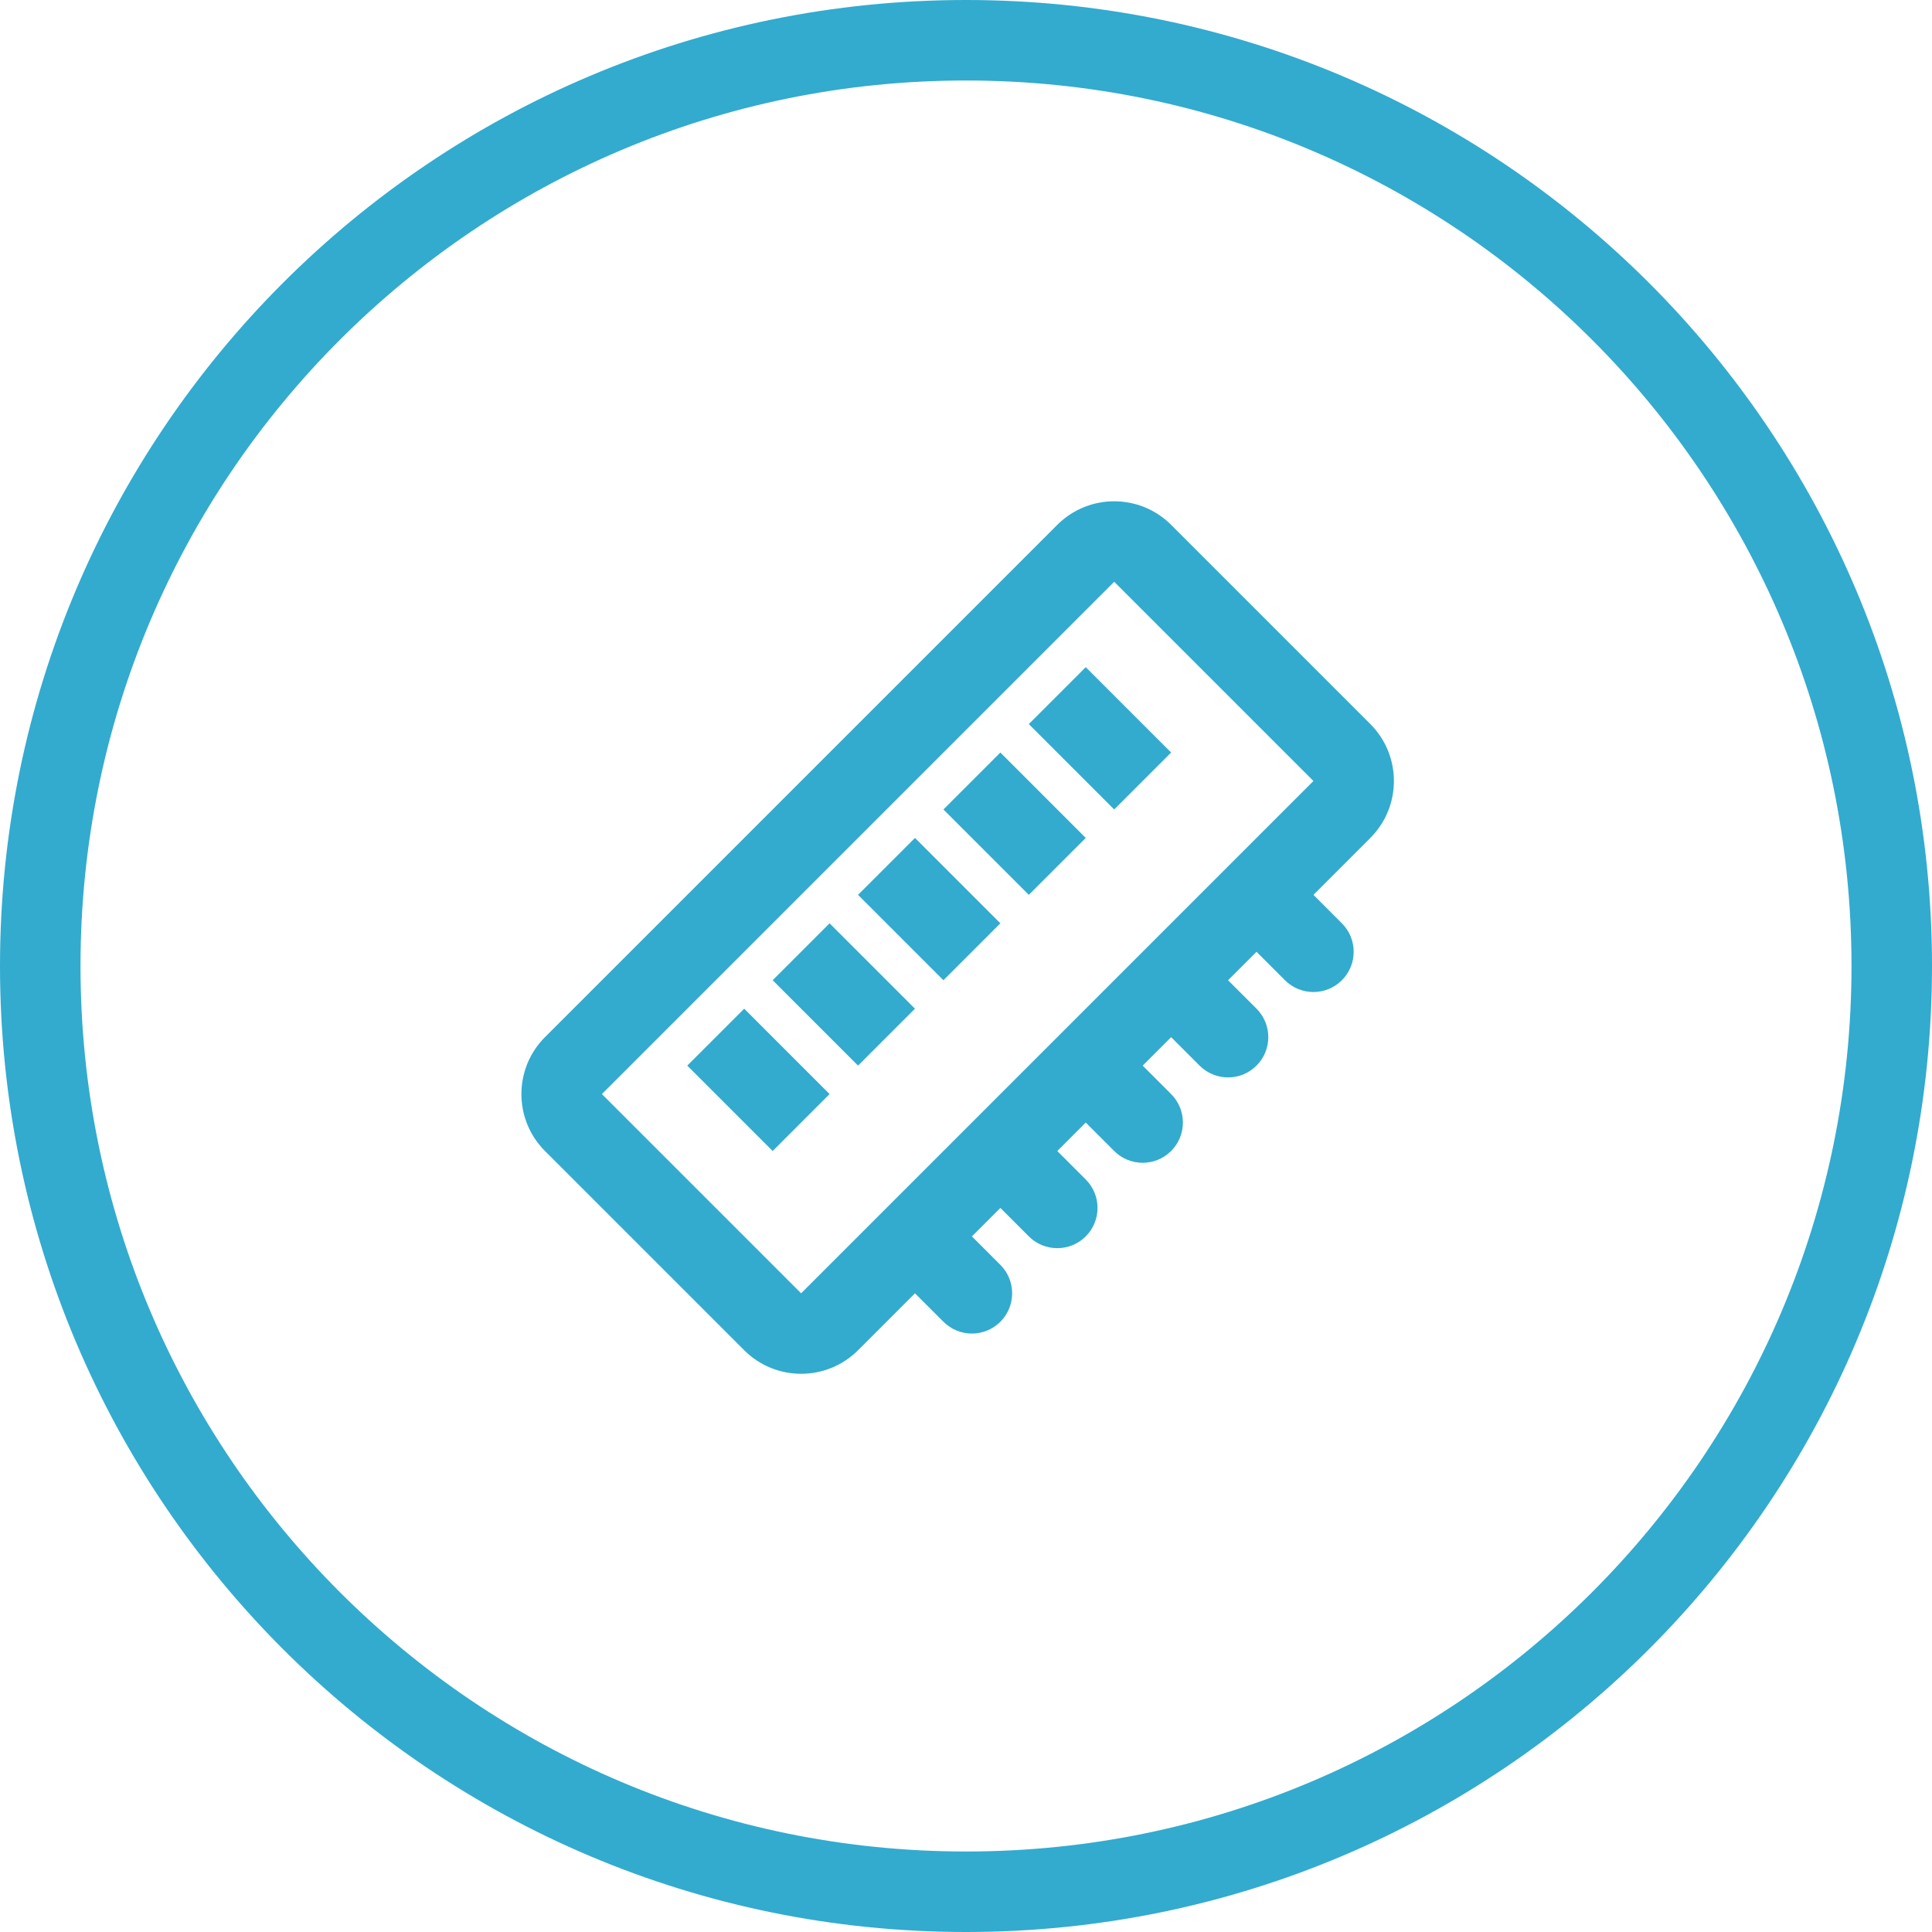
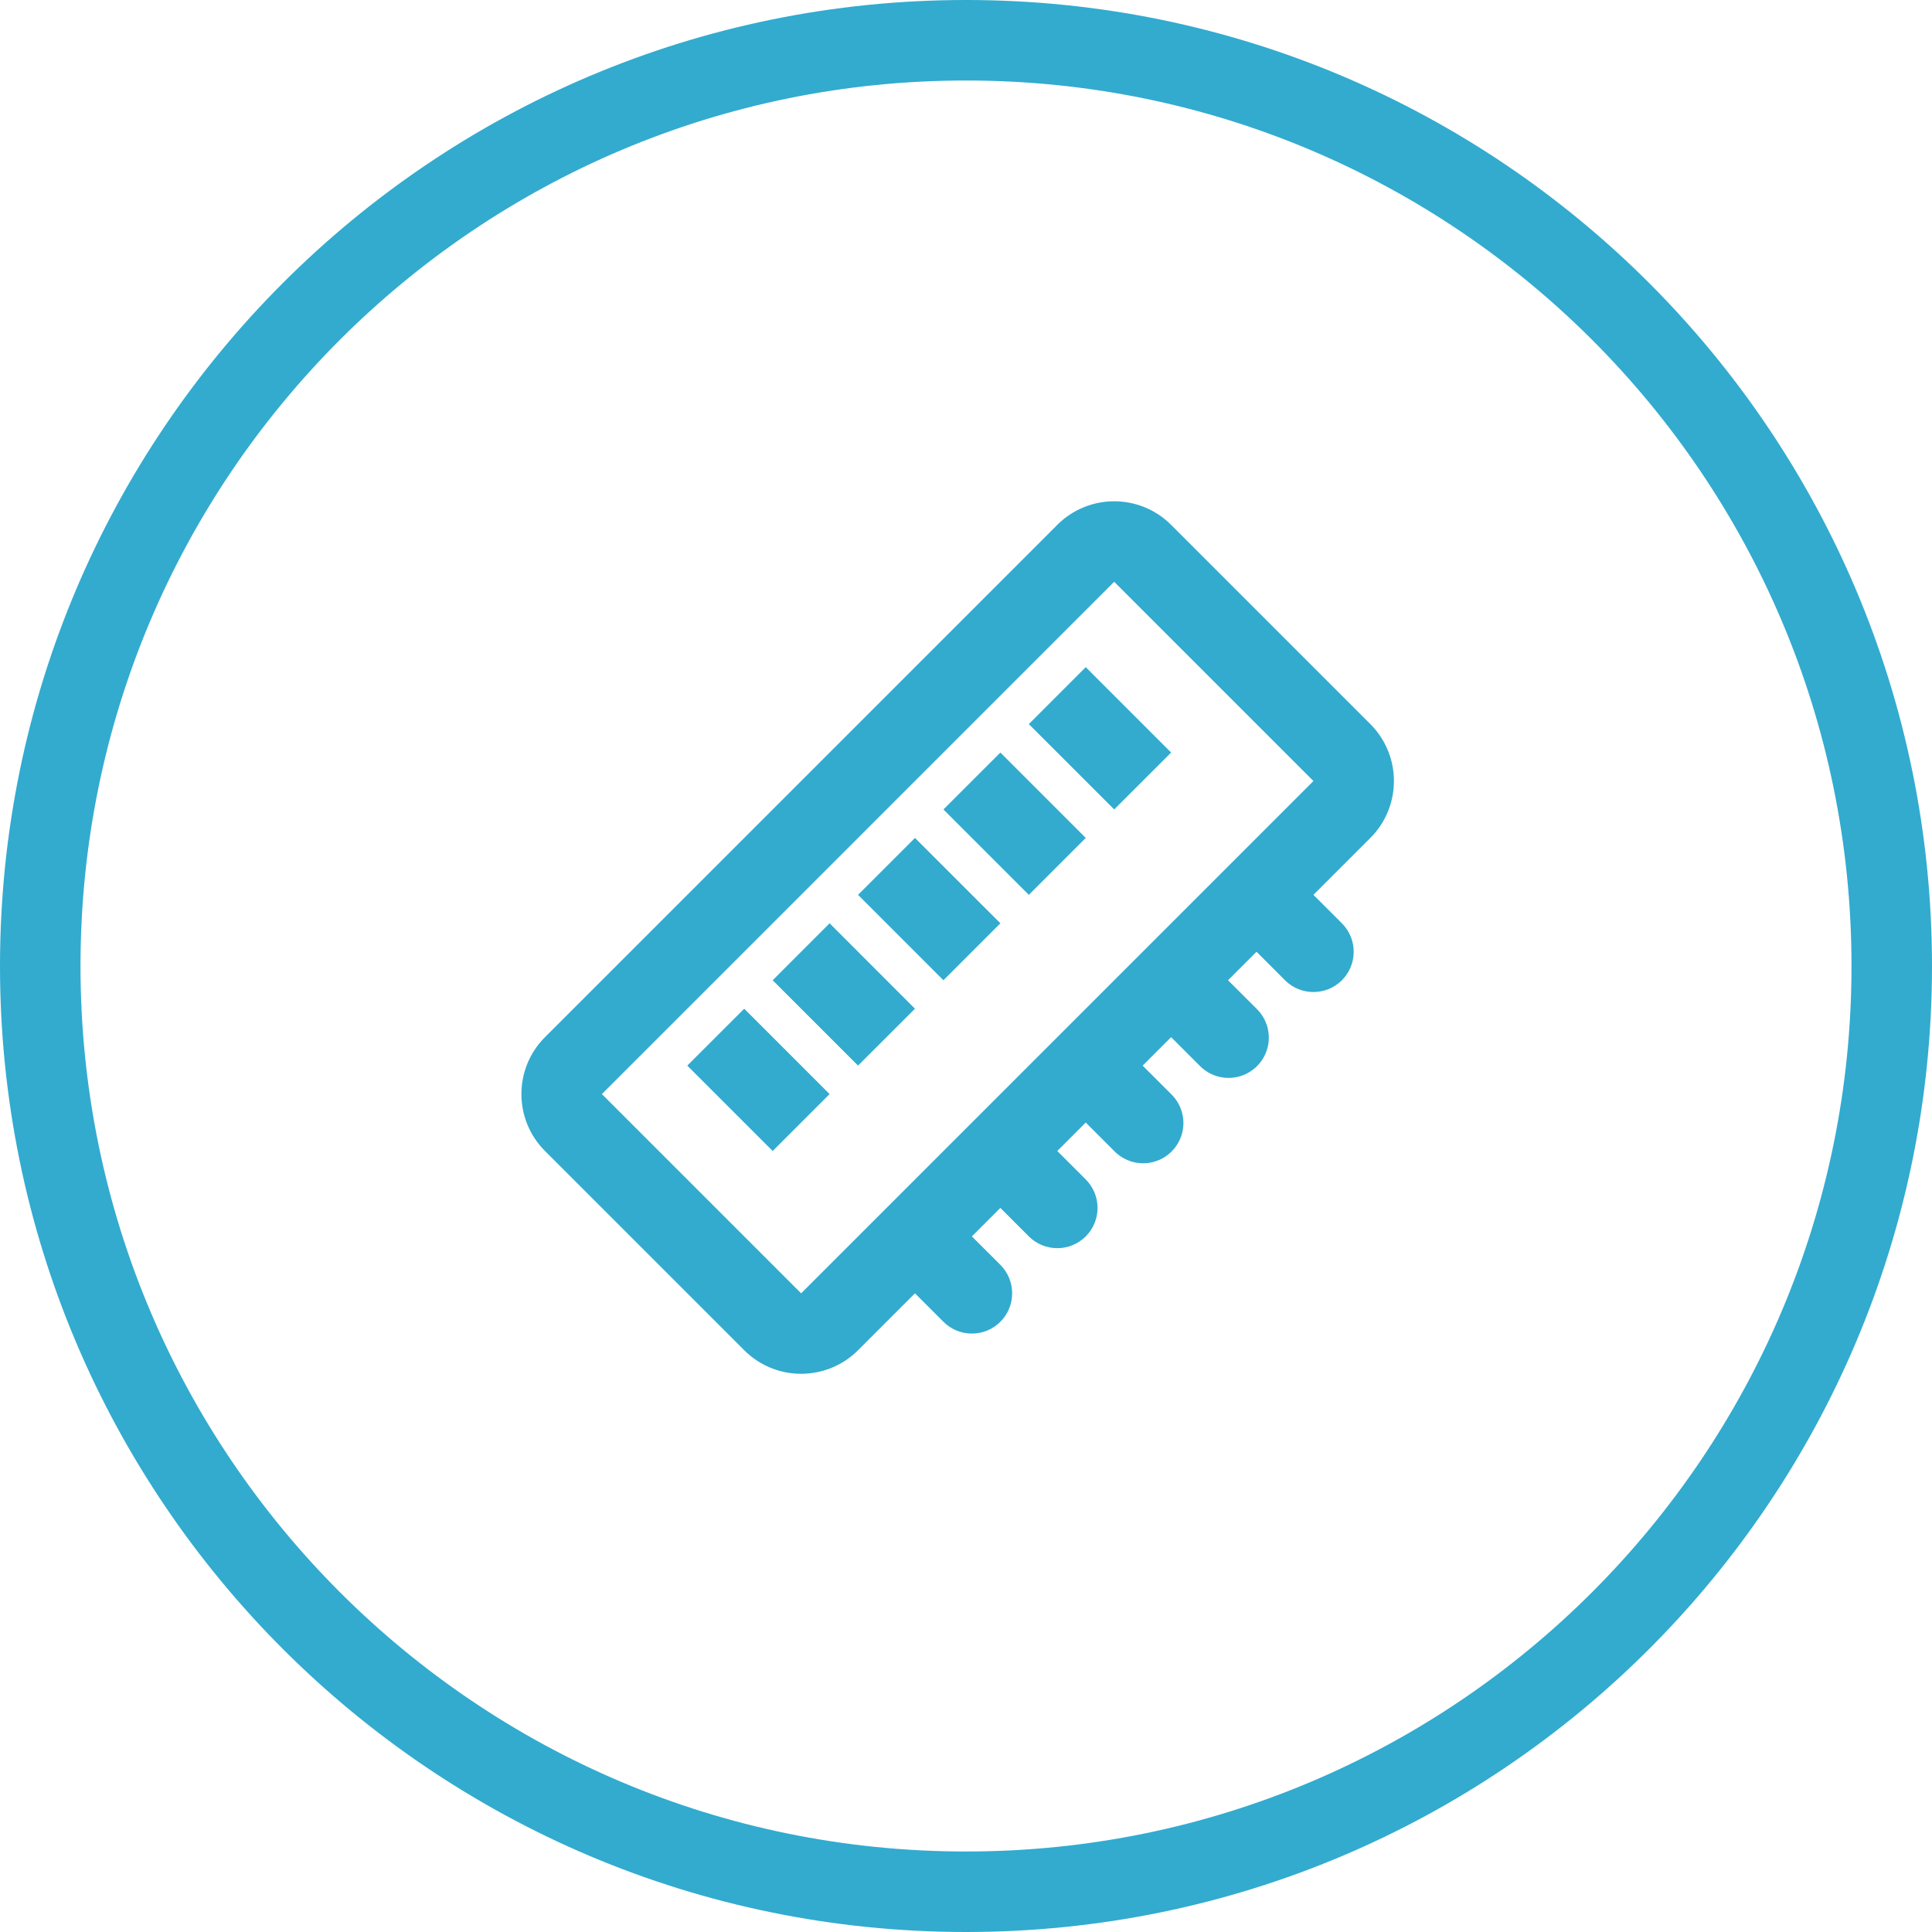
- <svg xmlns="http://www.w3.org/2000/svg" width="48px" height="48px" viewBox="0 0 48 48" version="1.1">
-   <defs />
-   <g id="Page-1" stroke="none" stroke-width="1" fill="none" fill-rule="evenodd">
-     <g id="creating-deployment-group:-review-(without-package-selection)" transform="translate(-202, -1038)">
-       <g id="service:-wordpress" transform="translate(183, 954)">
-         <g id="package" transform="translate(0, 72)">
-           <g id="icon:-cpu" transform="translate(19, 12)">
-             <circle id="Oval-4" stroke="#32ABCF" stroke-width="2" cx="24" cy="24" r="23" />
-             <path d="M21,28 L24,28 L24,26 L21,26 L21,28 Z M21,31 L24,31 L24,29 L21,29 L21,31 Z M21,25 L24,25 L24,23 L21,23 L21,25 Z M21,22 L24,22 L24,20 L21,20 L21,22 Z M21,19 L24,19 L24,17 L21,17 L21,19 Z M20,33 L27,33 L27,15 L20,15 L20,33 Z M30,22 C30.552,22 31,21.553 31,21 C31,20.447 30.552,20 30,20 L29,20 L29,19 L30,19 C30.552,19 31,18.553 31,18 C31,17.447 30.552,17 30,17 L29,17 L29,15 C29,13.896 28.104,13 27,13 L20,13 C18.896,13 18,13.896 18,15 L18,33 C18,34.104 18.896,35 20,35 L27,35 C28.104,35 29,34.104 29,33 L29,31 L30,31 C30.552,31 31,30.553 31,30 C31,29.447 30.552,29 30,29 L29,29 L29,28 L30,28 C30.552,28 31,27.553 31,27 C31,26.447 30.552,26 30,26 L29,26 L29,25 L30,25 C30.552,25 31,24.553 31,24 C31,23.447 30.552,23 30,23 L29,23 L29,22 L30,22 Z" id="Page-1" fill="#32ABCF" transform="translate(24.5, 24) rotate(45) translate(-24.5, -24) " />
-           </g>
-         </g>
-       </g>
-     </g>
+ <svg xmlns="http://www.w3.org/2000/svg" width="48" height="48" viewBox="0 0 48 48">
+   <g fill="none" fill-rule="evenodd">
+     <circle stroke="#32ABCF" stroke-width="2" cx="24" cy="24" r="23" />
+     <path d="M19.197 24.354l2.121 2.12 1.414-1.413-2.121-2.122-1.414 1.415zm-2.122 2.12l2.122 2.122 1.414-1.414-2.121-2.121-1.415 1.414zm4.243-4.242l2.121 2.122 1.415-1.415-2.122-2.121-1.414 1.414zm2.121-2.121l2.122 2.121 1.414-1.414-2.121-2.121-1.415 1.414zm2.122-2.121l2.121 2.12 1.414-1.413-2.121-2.122-1.414 1.415zm-10.607 9.192l4.95 4.95 12.728-12.728-4.95-4.95-12.728 12.728zm14.85-.707a1 1 0 1 0 1.414-1.414l-.708-.707.708-.708.707.708a1 1 0 1 0 1.414-1.415l-.707-.707 1.414-1.414a2 2 0 0 0 0-2.828l-4.95-4.95a2 2 0 0 0-2.828 0L13.54 25.768a2 2 0 0 0 0 2.828l4.95 4.95a2 2 0 0 0 2.828 0l1.414-1.414.707.707a1 1 0 1 0 1.415-1.414l-.708-.707.708-.708.707.708a1 1 0 1 0 1.414-1.415l-.707-.707.707-.707.707.707a1 1 0 1 0 1.414-1.414l-.707-.707.707-.707.707.707z" fill="#32ABCF" />
  </g>
</svg>
